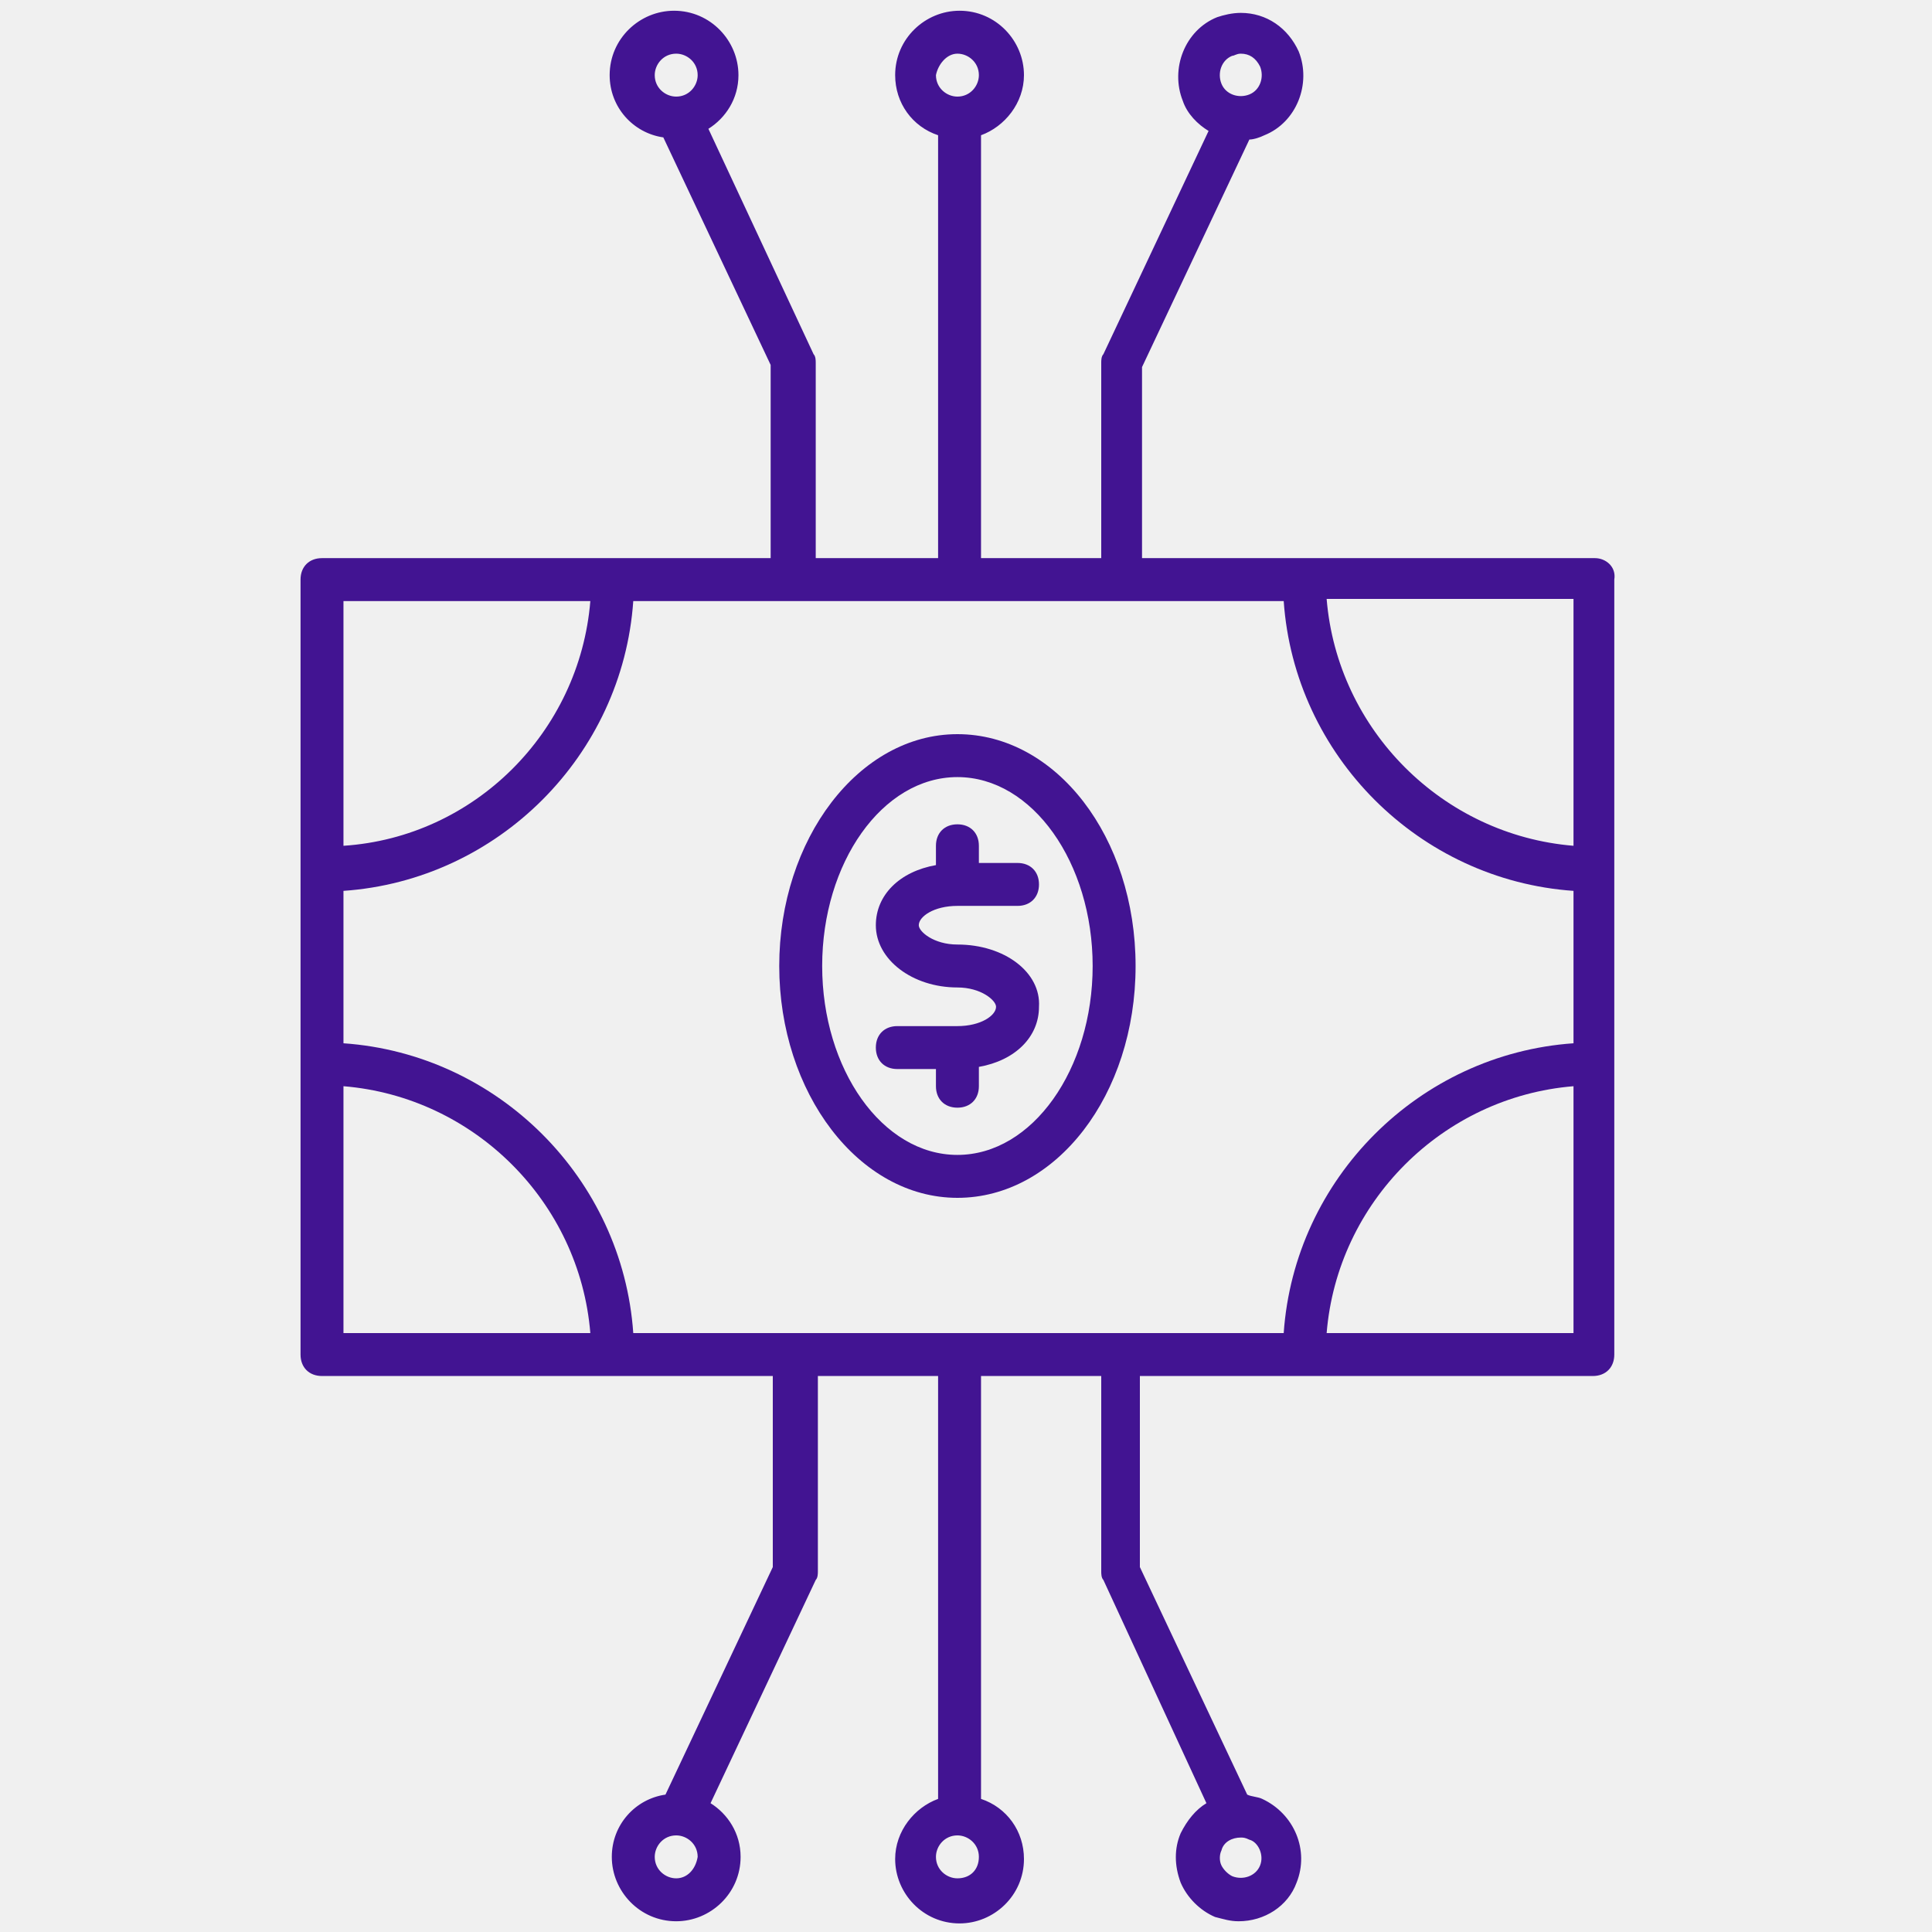
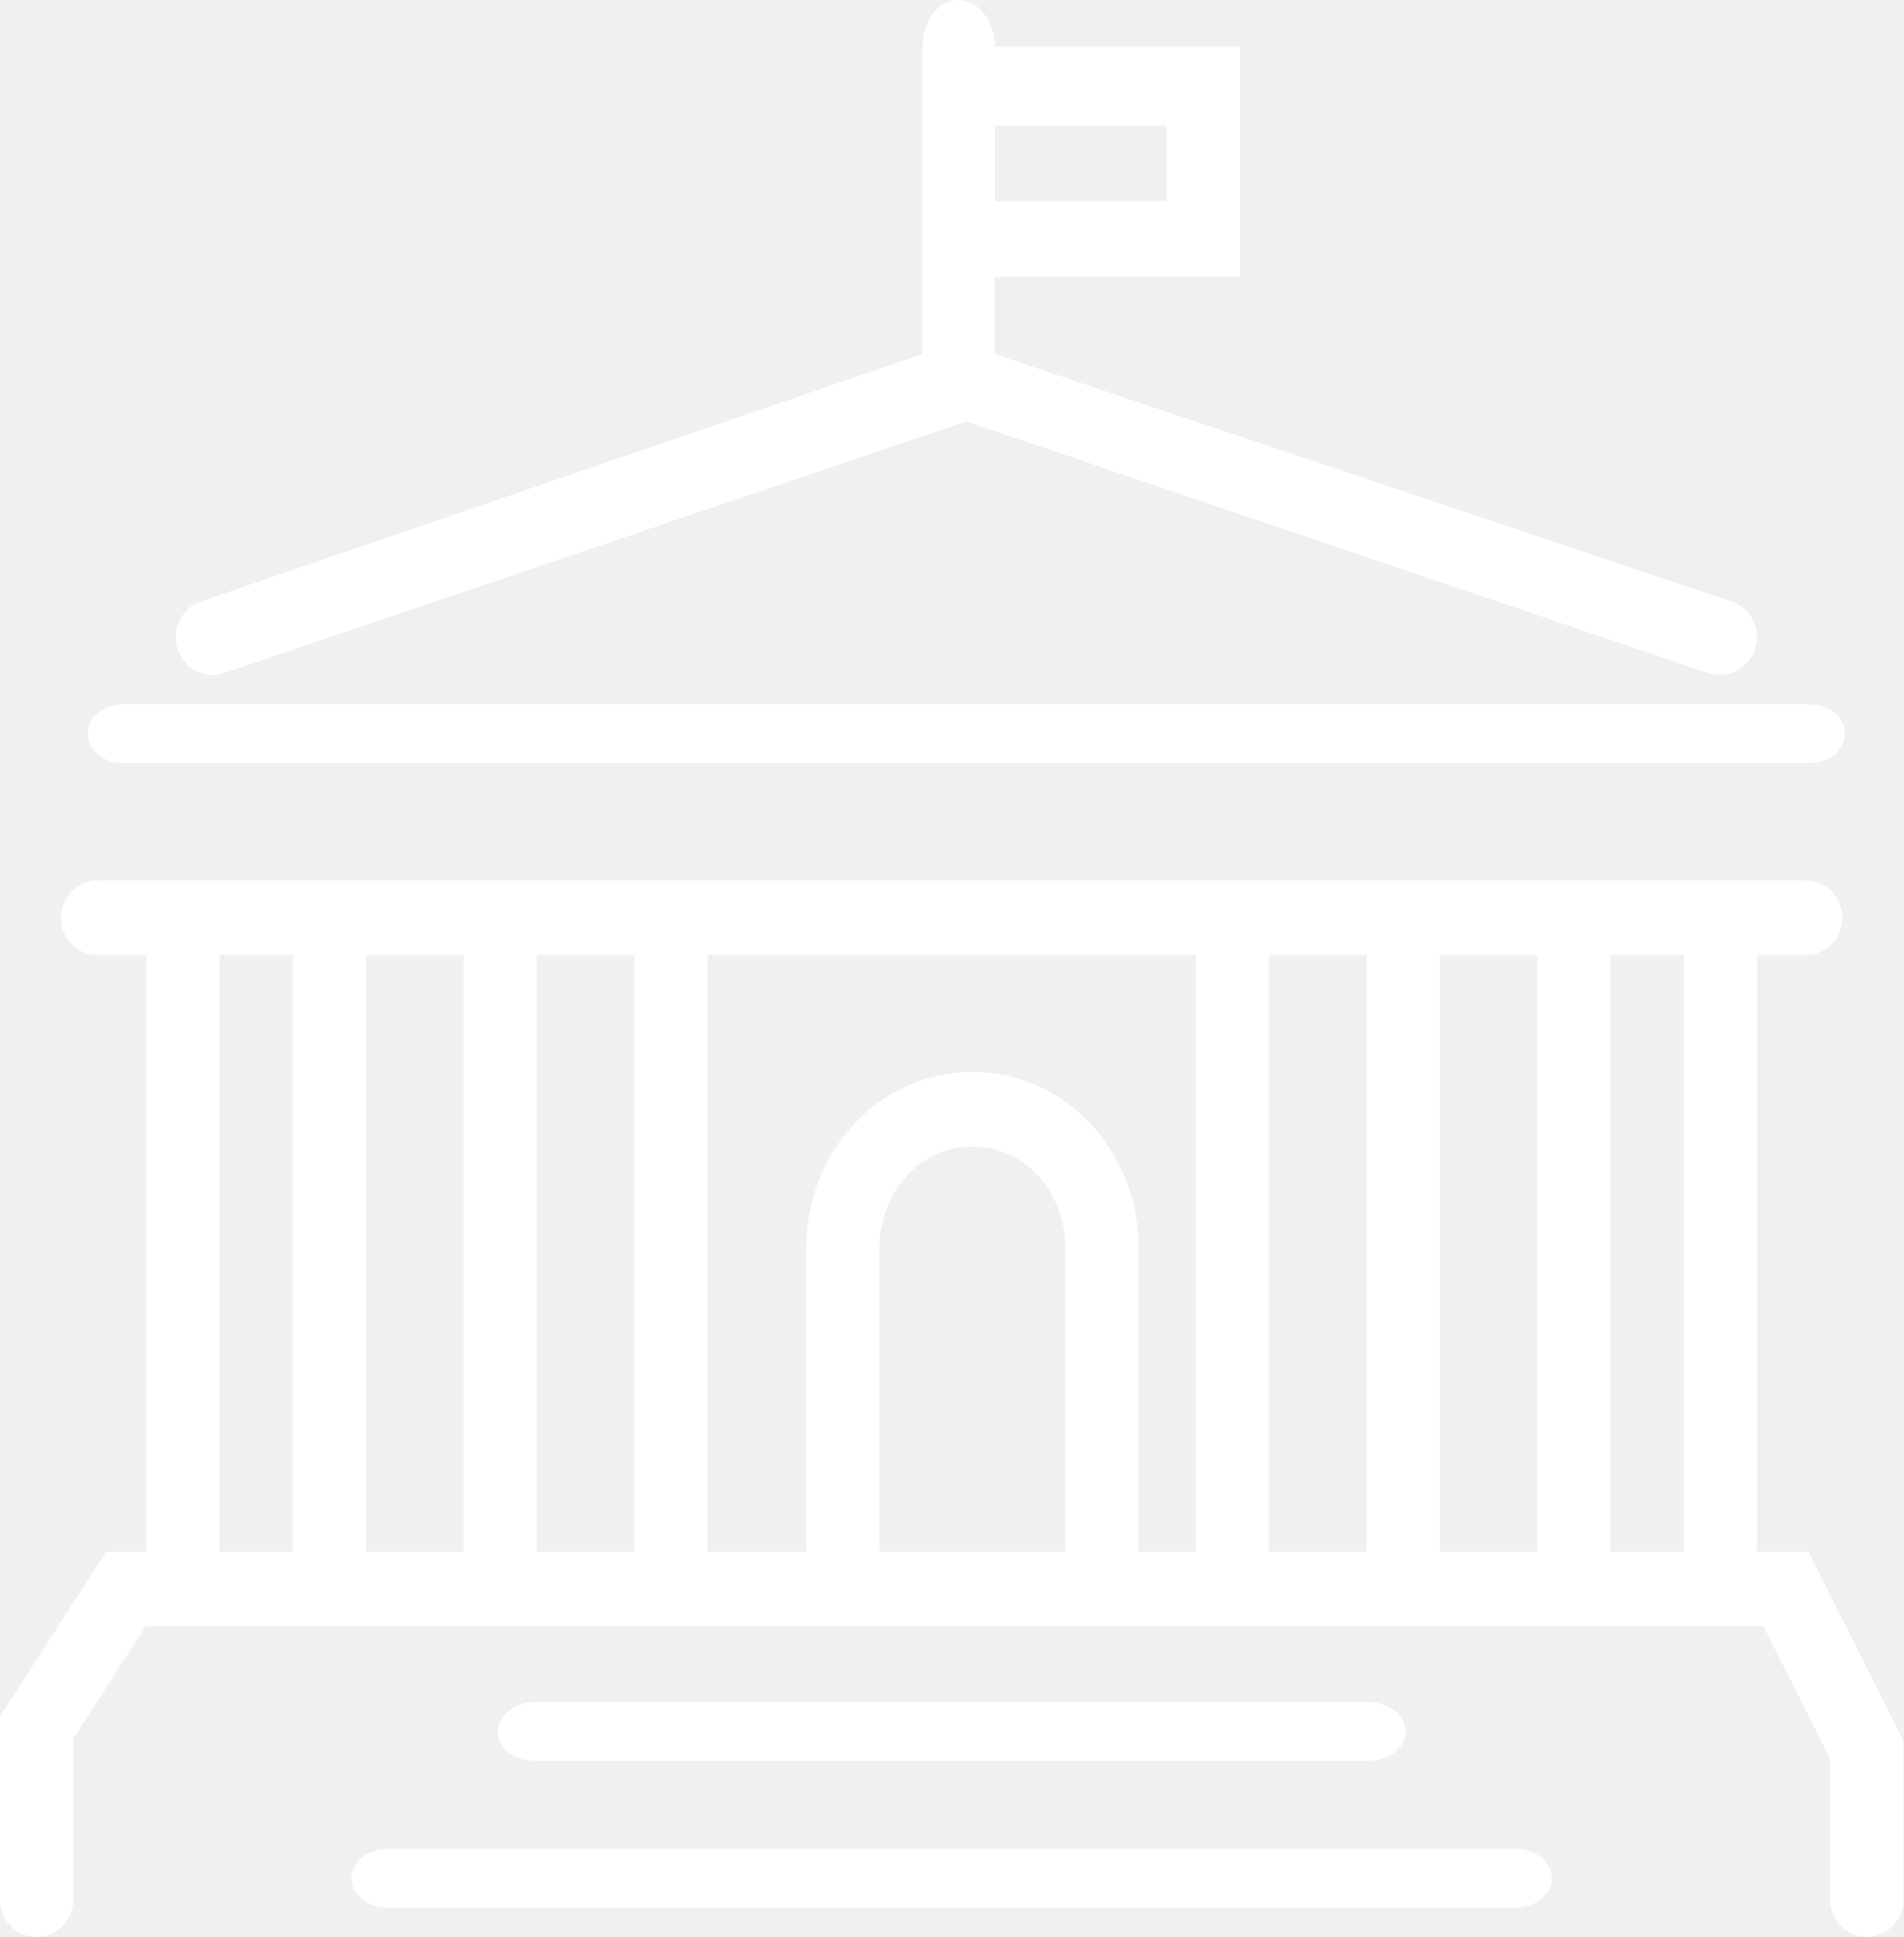
- <svg xmlns="http://www.w3.org/2000/svg" version="1.1" id="Layer_1" x="0px" y="0px" viewBox="0 0 90 90" width="100%" height="100%" style="enable-background:new 0 0 90 90;" xml:space="preserve">
-   <style type="text/css">
- 	.st0{fill:#421492;}
- </style>
-   <g id="Page-1">
-     <g id="adhara_single_page_final_1366px" transform="translate(-498, -1430)">
-       <g id="Our-products" transform="translate(217, 1239)">
-         <g id="Group-3" transform="translate(281, 191)">
-           <path id="Fill-1" class="st0" d="M61.8,62.1c0.5-6.1,5.4-11,11.5-11.5v11.5H61.8z M16,50.6c6.1,0.5,11,5.4,11.5,11.5H16V50.6z       M27.5,28C27,34.1,22.1,39,16,39.4V28H27.5z M73.3,39.4c-6.1-0.5-11-5.4-11.5-11.5h11.5V39.4z M29.5,62.1      c-0.5-7.2-6.3-13-13.5-13.5v-7.1c7.2-0.5,13-6.3,13.5-13.5h30.3c0.5,7.2,6.3,13,13.5,13.5v7.1c-7.2,0.5-13,6.3-13.5,13.5H29.5z       M58.7,86.9c-0.2,0.5-0.8,0.7-1.3,0.5c-0.2-0.1-0.4-0.3-0.5-0.5c-0.1-0.2-0.1-0.5,0-0.7c0.1-0.4,0.5-0.6,0.9-0.6      c0.1,0,0.2,0,0.4,0.1C58.6,85.8,58.9,86.4,58.7,86.9z M44.6,87.5c-0.5,0-1-0.4-1-1c0-0.5,0.4-1,1-1c0,0,0,0,0,0c0,0,0,0,0,0      c0.5,0,1,0.4,1,1C45.6,87.1,45.2,87.5,44.6,87.5z M31.5,87.5c-0.5,0-1-0.4-1-1c0-0.5,0.4-1,1-1c0.5,0,1,0.4,1,1      C32.4,87.1,32,87.5,31.5,87.5z M31.5,2.5c0.5,0,1,0.4,1,1c0,0.5-0.4,1-1,1c-0.5,0-1-0.4-1-1C30.5,3,30.9,2.5,31.5,2.5z       M44.6,2.5c0.5,0,1,0.4,1,1c0,0.5-0.4,1-1,1c0,0,0,0,0,0c0,0,0,0,0,0c-0.5,0-1-0.4-1-1C43.7,3,44.1,2.5,44.6,2.5z M57.4,2.6      c0.1,0,0.2-0.1,0.4-0.1c0.4,0,0.7,0.2,0.9,0.6c0.2,0.5,0,1.1-0.5,1.3c-0.5,0.2-1.1,0-1.3-0.5C56.7,3.4,56.9,2.8,57.4,2.6z       M74.3,26H53.2v-8.9l5-10.6c0.2,0,0.5-0.1,0.7-0.2c1.5-0.6,2.2-2.4,1.6-3.9c-0.5-1.1-1.5-1.8-2.7-1.8c-0.4,0-0.8,0.1-1.1,0.2      c-1.5,0.6-2.2,2.4-1.6,3.9c0.2,0.6,0.7,1.1,1.2,1.4l-4.9,10.4c-0.1,0.1-0.1,0.3-0.1,0.4V26h-5.6V6.3c1.1-0.4,2-1.5,2-2.8      c0-1.6-1.3-3-3-3c-1.6,0-3,1.3-3,3c0,1.3,0.8,2.4,2,2.8V26H38v-9.1c0-0.1,0-0.3-0.1-0.4L33,6c0.8-0.5,1.4-1.4,1.4-2.5      c0-1.6-1.3-3-3-3c-1.6,0-3,1.3-3,3c0,1.5,1.1,2.7,2.5,2.9l5,10.6V26H15c-0.6,0-1,0.4-1,1v36.1c0,0.6,0.4,1,1,1h21V73l-5,10.6      c-1.4,0.2-2.5,1.4-2.5,2.9c0,1.6,1.3,3,3,3c1.6,0,3-1.3,3-3c0-1.1-0.6-2-1.4-2.5L38,73.6c0.1-0.1,0.1-0.3,0.1-0.4v-9.1h5.6v19.7      c-1.1,0.4-2,1.5-2,2.8c0,1.6,1.3,3,3,3c1.6,0,3-1.3,3-3c0-1.3-0.8-2.4-2-2.8V64.1h5.6v9.1c0,0.1,0,0.3,0.1,0.4L56.2,84      c-0.5,0.3-0.9,0.8-1.2,1.4c-0.3,0.7-0.3,1.5,0,2.3c0.3,0.7,0.9,1.3,1.6,1.6c0.4,0.1,0.7,0.2,1.1,0.2c1.2,0,2.3-0.7,2.7-1.8      c0.6-1.5-0.1-3.2-1.6-3.9c-0.2-0.1-0.5-0.1-0.7-0.2l-5-10.6v-8.9h21.1c0.6,0,1-0.4,1-1V27C75.3,26.4,74.8,26,74.3,26z" />
-           <path id="Fill-4" class="st0" d="M44.6,53.8c-3.5,0-6.3-4-6.3-8.8s2.8-8.8,6.3-8.8c3.5,0,6.3,4,6.3,8.8S48.1,53.8,44.6,53.8       M44.6,34.2c-4.6,0-8.3,4.9-8.3,10.8s3.7,10.8,8.3,10.8S52.9,51,52.9,45S49.2,34.2,44.6,34.2" />
-           <path id="Fill-6" class="st0" d="M44.6,44c-1.1,0-1.8-0.6-1.8-0.9c0-0.4,0.7-0.9,1.8-0.9h2.8c0.6,0,1-0.4,1-1c0-0.6-0.4-1-1-1      h-1.8v-0.8c0-0.6-0.4-1-1-1c-0.6,0-1,0.4-1,1v0.9c-1.7,0.3-2.8,1.4-2.8,2.8c0,1.6,1.7,2.9,3.8,2.9c1.1,0,1.8,0.6,1.8,0.9      c0,0.4-0.7,0.9-1.8,0.9h-2.8c-0.6,0-1,0.4-1,1c0,0.6,0.4,1,1,1h1.8v0.8c0,0.6,0.4,1,1,1c0.6,0,1-0.4,1-1v-0.9      c1.7-0.3,2.8-1.4,2.8-2.8C48.5,45.3,46.8,44,44.6,44" />
+ <svg xmlns="http://www.w3.org/2000/svg" xmlns:xlink="http://www.w3.org/1999/xlink" width="56px" height="57px" viewBox="0 0 56 57" version="1.1">
+   <defs>
+     <polygon id="path-1" points="0 57 56 57 56 0 0 0" />
+   </defs>
+   <g id="Page-1" stroke="none" stroke-width="1" fill="none" fill-rule="evenodd">
+     <g id="adhara_single_page_final_1366px" transform="translate(-438, -2037)">
+       <g id="Group-5" transform="translate(438, 2036)">
+         <g id="Group" transform="translate(0, 1)">
+           <path d="M40.271,51.818 L15.729,51.818 C15.131,51.818 14.646,51.427 14.646,50.955 C14.646,50.483 15.131,50.091 15.729,50.091 L40.271,50.091 C40.869,50.091 41.354,50.483 41.354,50.955 C41.354,51.427 40.869,51.818 40.271,51.818" id="Fill-1" fill="#FFFFFF" />
+           <path d="M44.58,56.136 L11.42,56.136 C10.823,56.136 10.338,55.745 10.338,55.273 C10.338,54.801 10.823,54.409 11.42,54.409 L44.58,54.409 C45.177,54.409 45.662,54.801 45.662,55.273 C45.662,55.745 45.177,56.136 44.58,56.136" id="Fill-3" fill="#FFFFFF" />
+           <mask id="mask-2" fill="white">
+             <use xlink:href="#path-1" />
+           </mask>
+           <g id="Clip-6" />
+           <path d="M47.385,45.661 L49.539,45.661 L49.539,28.104 L47.385,28.104 L47.385,45.661 Z M42.359,45.661 L45.231,45.661 L45.231,28.104 L42.359,28.104 L42.359,45.661 Z M37.333,45.661 L40.205,45.661 L40.205,28.104 L37.333,28.104 L37.333,45.661 Z M35.179,45.661 L33.499,45.661 L33.499,36.714 C33.499,33.861 31.324,31.549 28.646,31.549 L28.574,31.549 C25.896,31.549 23.721,33.861 23.721,36.714 L23.721,45.661 L20.82,45.661 L20.82,28.104 L35.179,28.104 L35.179,45.661 Z M31.346,45.661 L25.875,45.661 L25.875,36.714 C25.875,35.075 27.081,33.744 28.574,33.744 L28.646,33.744 C30.132,33.744 31.346,35.075 31.346,36.714 L31.346,45.661 Z M15.795,45.661 L18.667,45.661 L18.667,28.104 L15.795,28.104 L15.795,45.661 Z M10.769,45.661 L13.641,45.661 L13.641,28.104 L10.769,28.104 L10.769,45.661 Z M6.461,45.661 L8.615,45.661 L8.615,28.104 L6.461,28.104 L6.461,45.661 Z M53.207,45.661 L51.692,45.661 L51.692,28.104 L53.128,28.104 C53.724,28.104 54.205,27.614 54.205,27.006 C54.205,26.399 53.724,25.909 53.128,25.909 L2.872,25.909 C2.276,25.909 1.795,26.399 1.795,27.006 C1.795,27.614 2.276,28.104 2.872,28.104 L4.308,28.104 L4.308,45.661 L3.123,45.661 L0,50.511 L0,55.903 C0,56.51 0.481,57 1.077,57 C1.673,57 2.154,56.51 2.154,55.903 L2.154,51.162 L4.286,47.856 L51.886,47.856 L53.846,51.755 L53.846,55.903 C53.846,56.51 54.327,57 54.923,57 C55.519,57 56,56.51 56,55.903 L56,51.221 L53.207,45.661 Z" id="Fill-5" fill="#FFFFFF" mask="url(#mask-2)" />
+           <path d="M53.2,22.455 L3.662,22.455 C3.067,22.455 2.585,22.122 2.585,21.591 C2.585,21.06 3.067,20.727 3.662,20.727 L53.2,20.727 C53.795,20.727 54.277,21.06 54.277,21.591 C54.277,22.122 53.795,22.455 53.2,22.455" id="Fill-7" fill="#FFFFFF" mask="url(#mask-2)" />
+           <path d="M29.275,5.919 L34.324,5.919 L34.324,3.7 L29.275,3.7 L29.275,5.919 Z M50.945,17.699 L29.264,10.418 L29.264,8.139 L36.489,8.139 L36.489,1.366 L29.275,1.366 C29.275,0.641 28.792,0 28.193,0 C27.594,0 27.143,0.641 27.143,1.366 L27.143,10.418 L5.909,17.699 C5.347,17.891 5.036,18.52 5.224,19.097 C5.412,19.682 6.017,20 6.587,19.807 L28.431,12.401 L50.267,19.807 C50.838,19.991 51.448,19.679 51.638,19.097 C51.825,18.52 51.515,17.891 50.945,17.699 Z" id="Fill-8" fill="#FFFFFF" mask="url(#mask-2)" />
        </g>
      </g>
    </g>
  </g>
</svg>
